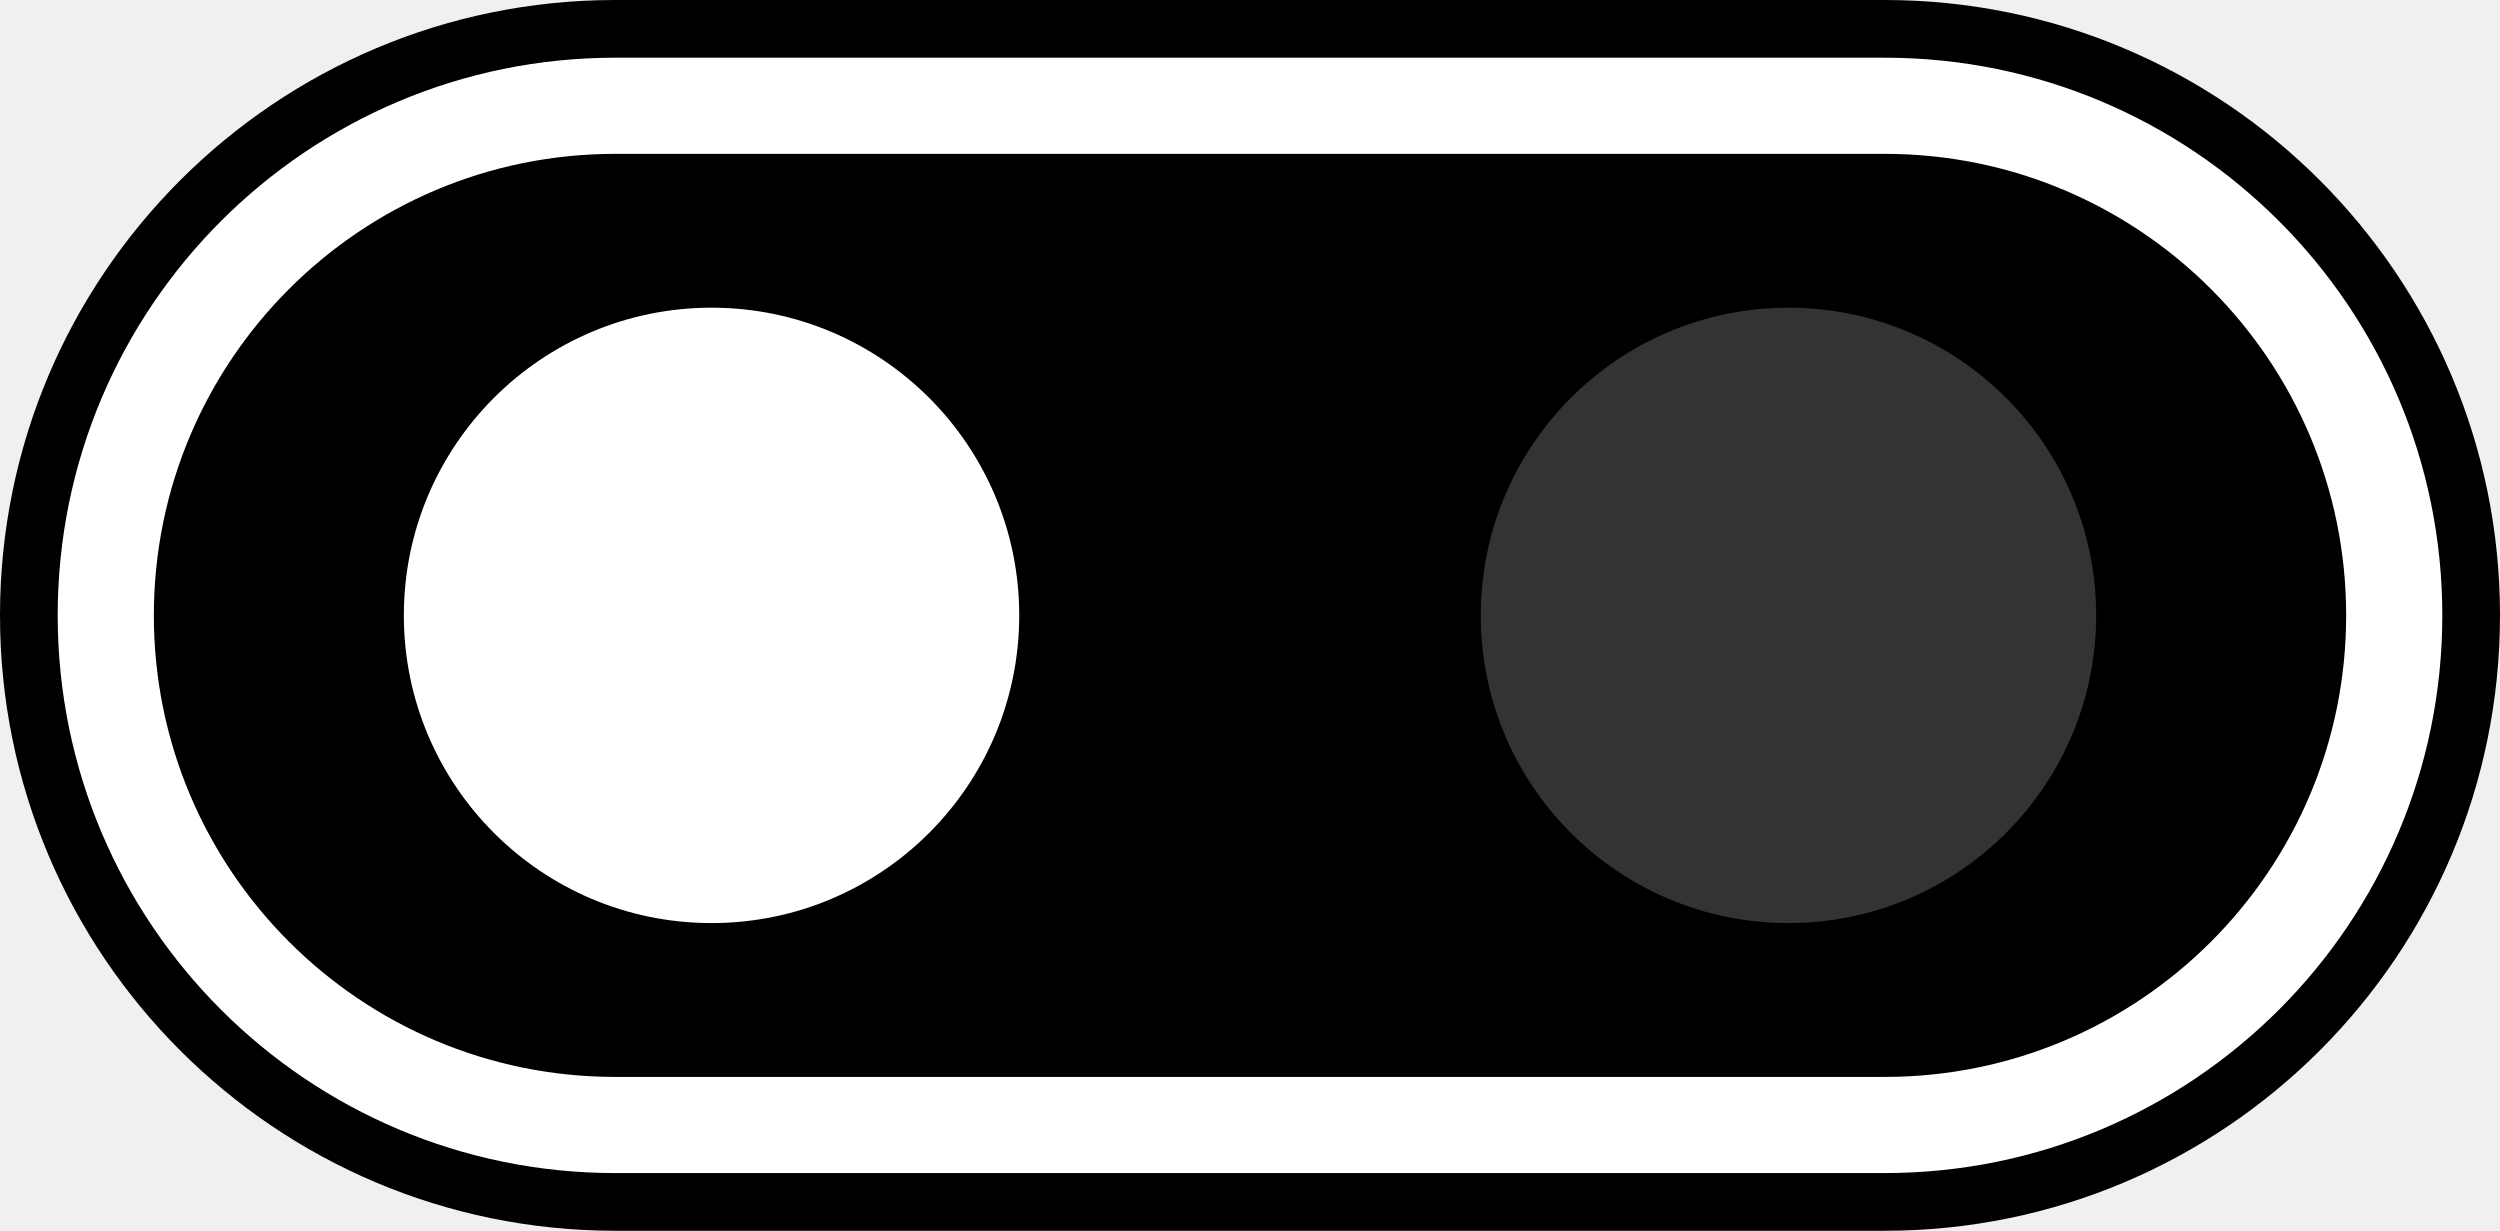
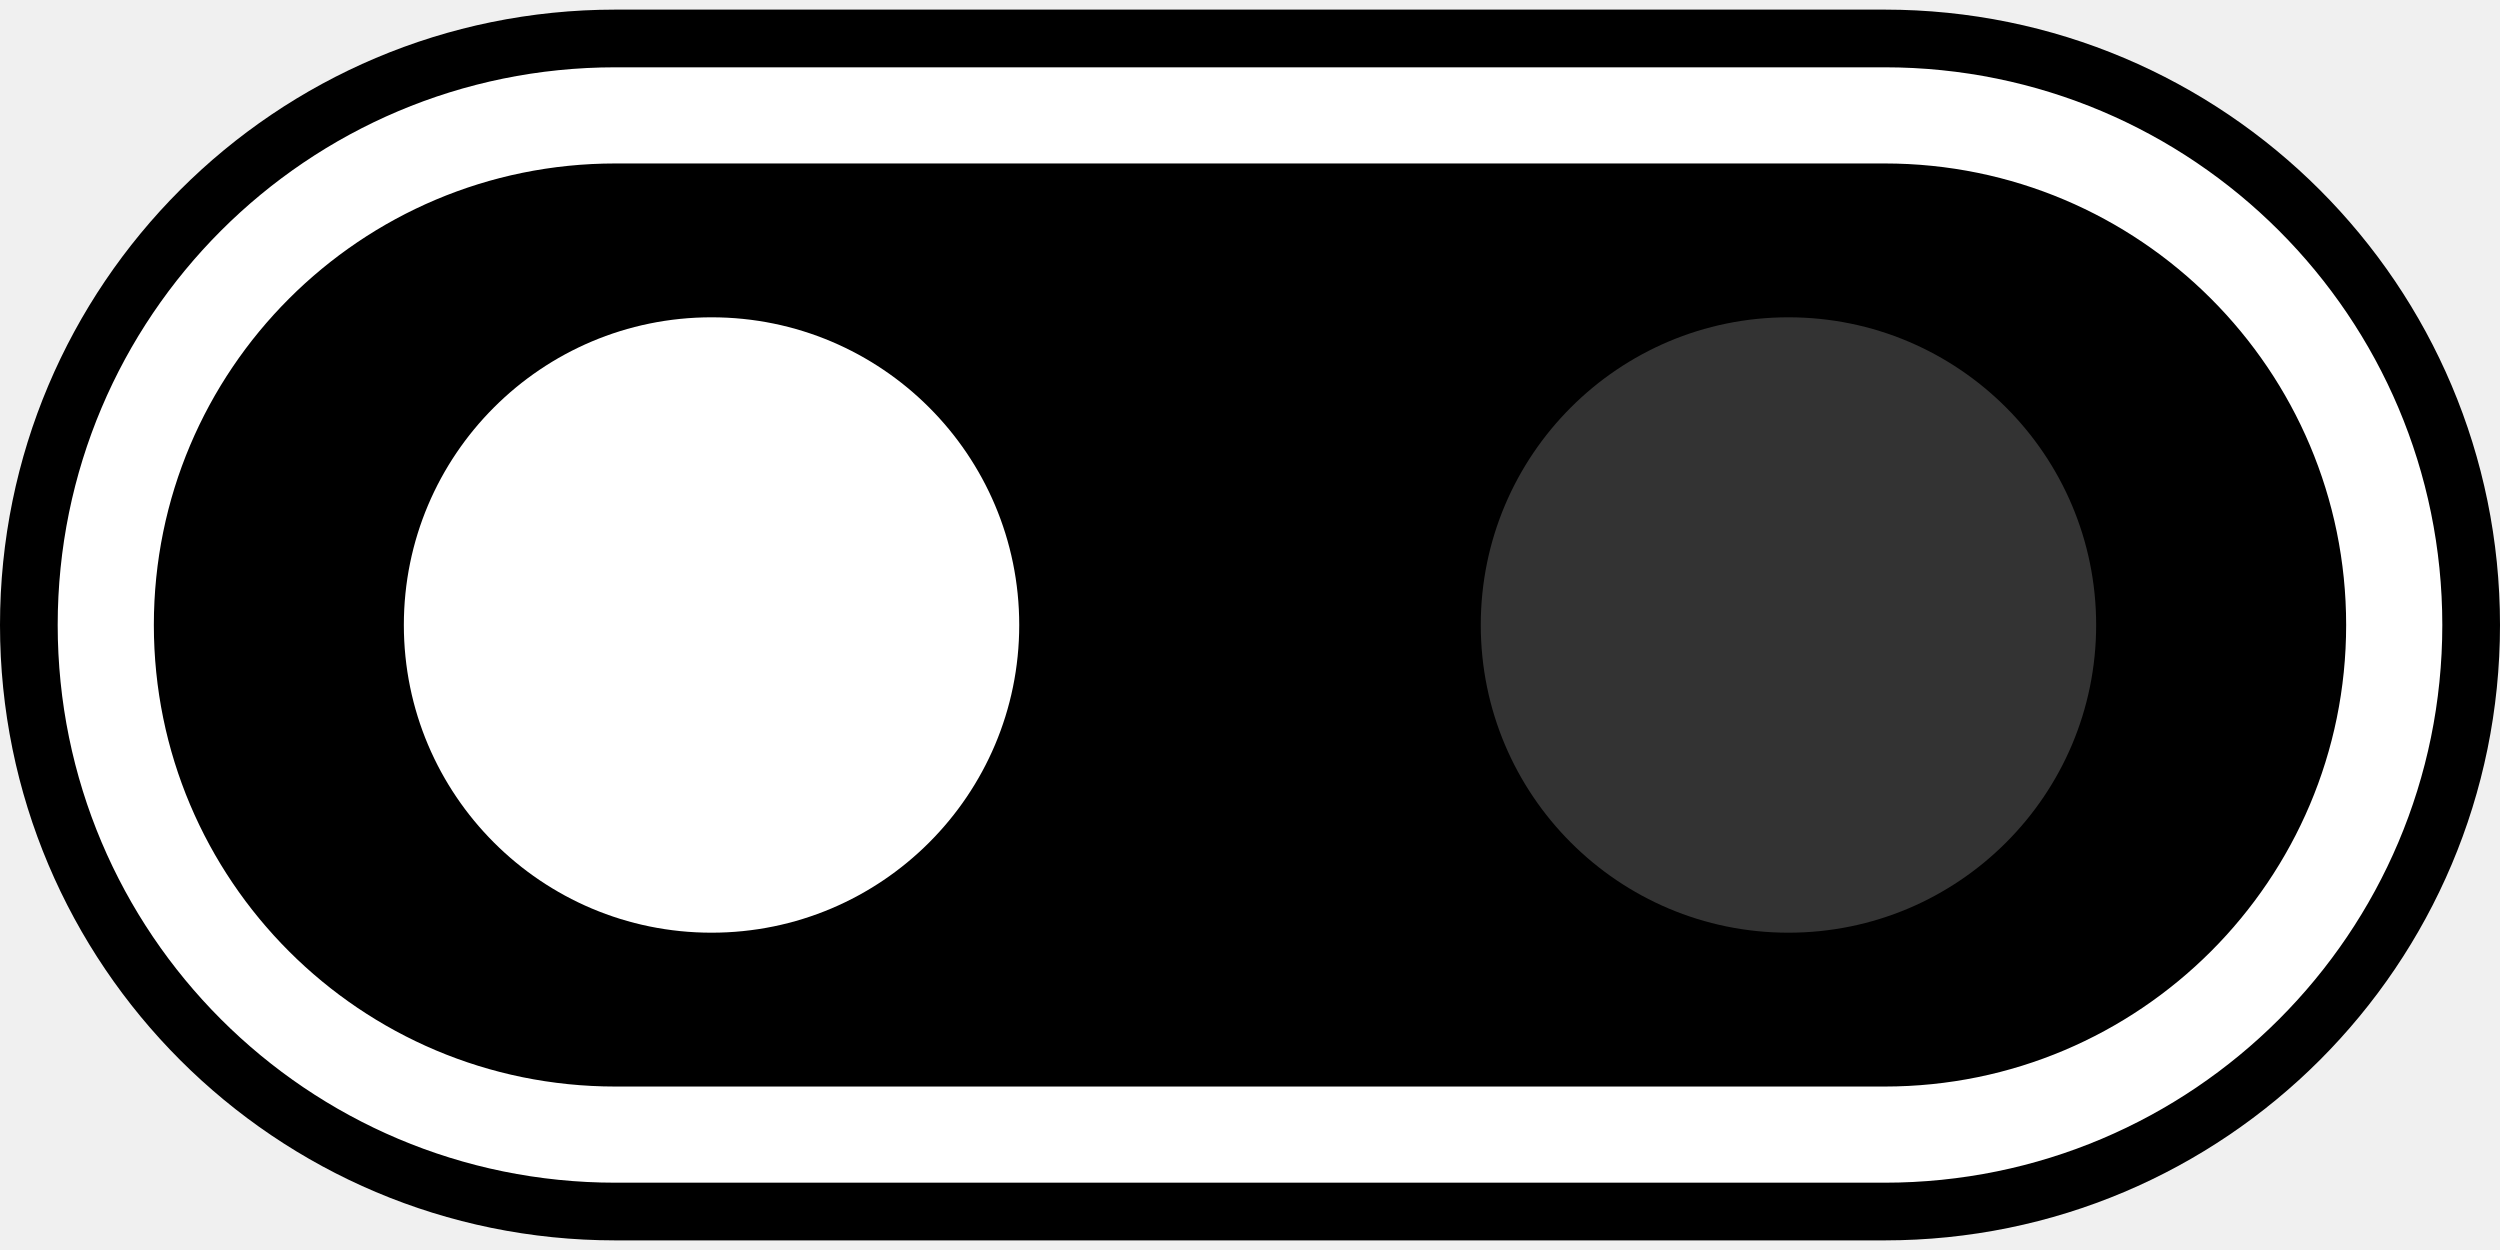
- <svg xmlns="http://www.w3.org/2000/svg" width="16.25" height="8" viewBox="0 0 650 320">
+ <svg xmlns="http://www.w3.org/2000/svg" width="13" height="6.5" viewBox="0 0 650 320">
  <rect width="650" height="320" rx="160" ry="160" />
  <rect width="595" height="265" x="27.5" y="27.5" fill="none" stroke="#fff" stroke-width="25" rx="132.5" ry="132.5" />
  <circle cx="185" cy="160" r="80" fill="#fff" />
  <circle cx="465" cy="160" r="80" fill="#333" />
</svg>
